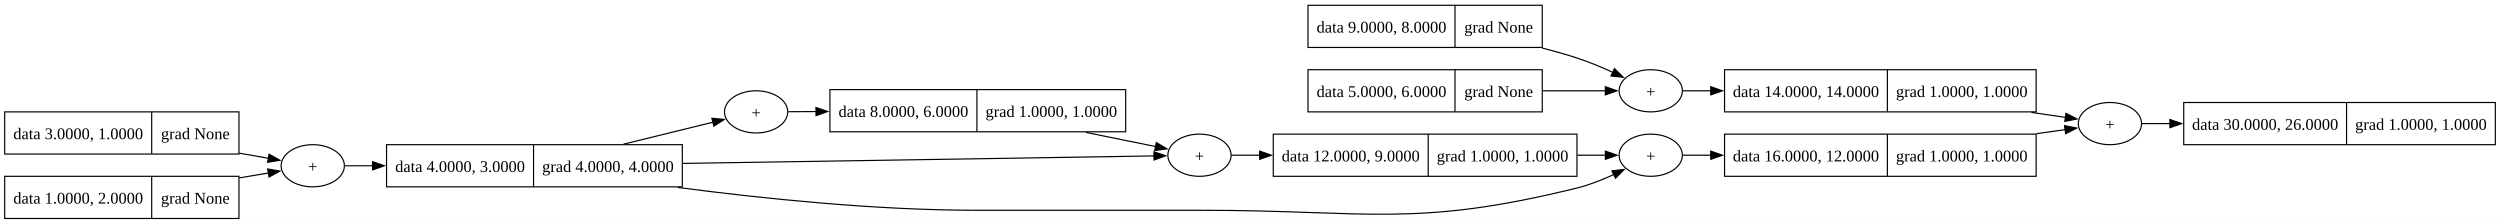
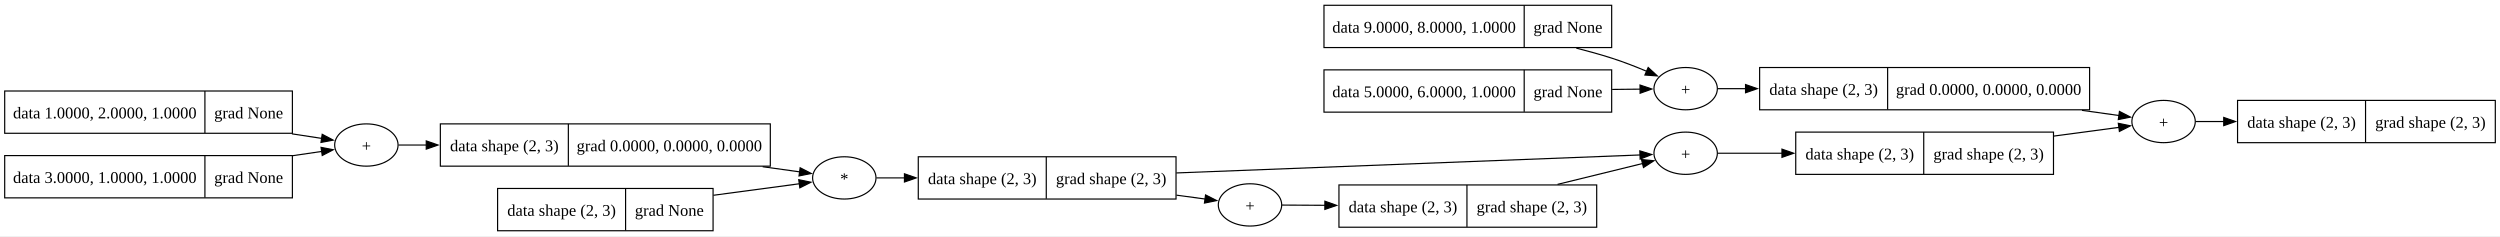
- <svg xmlns="http://www.w3.org/2000/svg" width="2134pt" height="191pt" viewBox="0.00 0.00 2134.25 191.00">
-   <g id="graph0" class="graph" transform="scale(1 1) rotate(0) translate(4 187)">
-     <polygon fill="white" stroke="none" points="-4,4 -4,-187 2130.25,-187 2130.25,4 -4,4" />
+ <svg xmlns="http://www.w3.org/2000/svg" width="2129pt" height="201pt" viewBox="0.00 0.00 2129.00 201.00">
+   <g id="graph0" class="graph" transform="scale(1 1) rotate(0) translate(4 197)">
+     <polygon fill="white" stroke="none" points="-4,4 -4,-197 2125,-197 2125,4 -4,4" />
    <g id="node1" class="node">
-       <polygon fill="none" stroke="black" points="1112.62,-146.5 1112.62,-182.5 1312.62,-182.5 1312.62,-146.5 1112.62,-146.5" />
-       <text text-anchor="middle" x="1175.38" y="-159.2" font-family="Times New Roman,serif" font-size="14.00">data 9.0000, 8.0000</text>
-       <polyline fill="none" stroke="black" points="1238.12,-146.75 1238.12,-182.5" />
-       <text text-anchor="middle" x="1275.38" y="-159.2" font-family="Times New Roman,serif" font-size="14.00">grad None</text>
+       <polygon fill="none" stroke="black" points="1525.25,-48.5 1525.25,-84.5 1744.75,-84.5 1744.75,-48.5 1525.25,-48.5" />
+       <text text-anchor="middle" x="1579.75" y="-61.2" font-family="Times New Roman,serif" font-size="14.00">data shape (2, 3)</text>
+       <polyline fill="none" stroke="black" points="1634.25,-48.75 1634.25,-84.5" />
+       <text text-anchor="middle" x="1689.5" y="-61.2" font-family="Times New Roman,serif" font-size="14.00">grad shape (2, 3)</text>
+     </g>
+     <g id="node12" class="node">
+       <ellipse fill="none" stroke="black" cx="1838.5" cy="-93.5" rx="27" ry="18" />
+       <text text-anchor="middle" x="1838.5" y="-88.08" font-family="Times New Roman,serif" font-size="14.00">+</text>
+     </g>
+     <g id="edge12" class="edge">
+       <path fill="none" stroke="black" d="M1745.01,-81.11C1765.15,-83.81 1784.86,-86.45 1800.87,-88.59" />
+       <polygon fill="black" stroke="black" points="1799.95,-92 1810.32,-89.86 1800.88,-85.06 1799.95,-92" />
+     </g>
+     <g id="node2" class="node">
+       <ellipse fill="none" stroke="black" cx="1431.5" cy="-66.5" rx="27" ry="18" />
+       <text text-anchor="middle" x="1431.5" y="-61.08" font-family="Times New Roman,serif" font-size="14.00">+</text>
+     </g>
+     <g id="edge1" class="edge">
+       <path fill="none" stroke="black" d="M1458.84,-66.5C1473.58,-66.5 1493.12,-66.5 1513.8,-66.5" />
+       <polygon fill="black" stroke="black" points="1513.52,-70 1523.52,-66.5 1513.52,-63 1513.52,-70" />
    </g>
    <g id="node3" class="node">
-       <ellipse fill="none" stroke="black" cx="1405.25" cy="-109.5" rx="27" ry="18" />
-       <text text-anchor="middle" x="1405.25" y="-104.08" font-family="Times New Roman,serif" font-size="14.00">+</text>
+       <polygon fill="none" stroke="black" points="1123.5,-156.5 1123.5,-192.5 1368.5,-192.5 1368.5,-156.5 1123.5,-156.5" />
+       <text text-anchor="middle" x="1208.75" y="-169.2" font-family="Times New Roman,serif" font-size="14.00">data 9.0000, 8.0000, 1.0000</text>
+       <polyline fill="none" stroke="black" points="1294,-156.75 1294,-192.5" />
+       <text text-anchor="middle" x="1331.25" y="-169.2" font-family="Times New Roman,serif" font-size="14.00">grad None</text>
+     </g>
+     <g id="node7" class="node">
+       <ellipse fill="none" stroke="black" cx="1431.5" cy="-121.5" rx="27" ry="18" />
+       <text text-anchor="middle" x="1431.5" y="-116.08" font-family="Times New Roman,serif" font-size="14.00">+</text>
+     </g>
+     <g id="edge16" class="edge">
+       <path fill="none" stroke="black" d="M1338.37,-156.05C1348.6,-153.44 1358.82,-150.58 1368.5,-147.5 1378.33,-144.37 1388.77,-140.31 1398.22,-136.32" />
+       <polygon fill="black" stroke="black" points="1399.6,-139.54 1407.37,-132.34 1396.81,-133.12 1399.6,-139.54" />
+     </g>
+     <g id="node4" class="node">
+       <polygon fill="none" stroke="black" points="1136.25,-3.5 1136.25,-39.5 1355.75,-39.5 1355.75,-3.5 1136.25,-3.5" />
+       <text text-anchor="middle" x="1190.75" y="-16.2" font-family="Times New Roman,serif" font-size="14.00">data shape (2, 3)</text>
+       <polyline fill="none" stroke="black" points="1245.25,-3.75 1245.25,-39.5" />
+       <text text-anchor="middle" x="1300.5" y="-16.2" font-family="Times New Roman,serif" font-size="14.00">grad shape (2, 3)</text>
+     </g>
+     <g id="edge8" class="edge">
+       <path fill="none" stroke="black" d="M1322.43,-40C1347.5,-46.15 1374.25,-52.71 1394.87,-57.76" />
+       <polygon fill="black" stroke="black" points="1393.92,-61.13 1404.47,-60.12 1395.59,-54.34 1393.92,-61.13" />
+     </g>
+     <g id="node5" class="node">
+       <ellipse fill="none" stroke="black" cx="1060.5" cy="-22.5" rx="27" ry="18" />
+       <text text-anchor="middle" x="1060.5" y="-17.07" font-family="Times New Roman,serif" font-size="14.00">+</text>
+     </g>
+     <g id="edge2" class="edge">
+       <path fill="none" stroke="black" d="M1087.79,-22.36C1098.19,-22.3 1110.93,-22.23 1124.62,-22.16" />
+       <polygon fill="black" stroke="black" points="1124.28,-25.66 1134.26,-22.1 1124.24,-18.66 1124.28,-25.66" />
+     </g>
+     <g id="node6" class="node">
+       <polygon fill="none" stroke="black" points="1494.5,-103.5 1494.5,-139.5 1775.5,-139.5 1775.5,-103.5 1494.5,-103.5" />
+       <text text-anchor="middle" x="1549" y="-116.2" font-family="Times New Roman,serif" font-size="14.00">data shape (2, 3)</text>
+       <polyline fill="none" stroke="black" points="1603.5,-103.75 1603.5,-139.5" />
+       <text text-anchor="middle" x="1689.5" y="-116.2" font-family="Times New Roman,serif" font-size="14.00">grad 0.0000, 0.0000, 0.0000</text>
+     </g>
+     <g id="edge13" class="edge">
+       <path fill="none" stroke="black" d="M1769,-103.02C1780.36,-101.44 1791.11,-99.95 1800.58,-98.63" />
+       <polygon fill="black" stroke="black" points="1800.92,-102.12 1810.34,-97.27 1799.95,-95.18 1800.92,-102.12" />
+     </g>
+     <g id="edge3" class="edge">
+       <path fill="none" stroke="black" d="M1458.84,-121.5C1465.82,-121.5 1473.87,-121.5 1482.61,-121.5" />
+       <polygon fill="black" stroke="black" points="1482.5,-125 1492.5,-121.5 1482.5,-118 1482.5,-125" />
+     </g>
+     <g id="node8" class="node">
+       <polygon fill="none" stroke="black" points="371,-55.5 371,-91.5 652,-91.5 652,-55.5 371,-55.5" />
+       <text text-anchor="middle" x="425.5" y="-68.2" font-family="Times New Roman,serif" font-size="14.00">data shape (2, 3)</text>
+       <polyline fill="none" stroke="black" points="480,-55.75 480,-91.5" />
+       <text text-anchor="middle" x="566" y="-68.2" font-family="Times New Roman,serif" font-size="14.00">grad 0.0000, 0.0000, 0.0000</text>
+     </g>
+     <g id="node14" class="node">
+       <ellipse fill="none" stroke="black" cx="715" cy="-45.5" rx="27" ry="18" />
+       <text text-anchor="middle" x="715" y="-40.08" font-family="Times New Roman,serif" font-size="14.00">*</text>
+     </g>
+     <g id="edge14" class="edge">
+       <path fill="none" stroke="black" d="M645.5,-55.02C656.86,-53.44 667.61,-51.95 677.08,-50.63" />
+       <polygon fill="black" stroke="black" points="677.42,-54.12 686.84,-49.27 676.45,-47.18 677.42,-54.12" />
+     </g>
+     <g id="node9" class="node">
+       <ellipse fill="none" stroke="black" cx="308" cy="-73.5" rx="27" ry="18" />
+       <text text-anchor="middle" x="308" y="-68.08" font-family="Times New Roman,serif" font-size="14.00">+</text>
+     </g>
+     <g id="edge4" class="edge">
+       <path fill="none" stroke="black" d="M335.34,-73.5C342.32,-73.5 350.37,-73.5 359.11,-73.5" />
+       <polygon fill="black" stroke="black" points="359,-77 369,-73.5 359,-70 359,-77" />
+     </g>
+     <g id="node10" class="node">
+       <polygon fill="none" stroke="black" points="419.75,-0.5 419.75,-36.5 603.25,-36.5 603.25,-0.5 419.75,-0.5" />
+       <text text-anchor="middle" x="474.25" y="-13.2" font-family="Times New Roman,serif" font-size="14.00">data shape (2, 3)</text>
+       <polyline fill="none" stroke="black" points="528.75,-0.75 528.75,-36.5" />
+       <text text-anchor="middle" x="566" y="-13.2" font-family="Times New Roman,serif" font-size="14.00">grad None</text>
+     </g>
+     <g id="edge10" class="edge">
+       <path fill="none" stroke="black" d="M603.52,-30.7C629.45,-34.17 656.24,-37.76 676.95,-40.54" />
+       <polygon fill="black" stroke="black" points="676.21,-43.97 686.59,-41.83 677.14,-37.03 676.21,-43.97" />
+     </g>
+     <g id="node11" class="node">
+       <polygon fill="none" stroke="black" points="1901.5,-75.5 1901.5,-111.5 2121,-111.5 2121,-75.5 1901.5,-75.5" />
+       <text text-anchor="middle" x="1956" y="-88.2" font-family="Times New Roman,serif" font-size="14.00">data shape (2, 3)</text>
+       <polyline fill="none" stroke="black" points="2010.5,-75.75 2010.5,-111.5" />
+       <text text-anchor="middle" x="2065.75" y="-88.2" font-family="Times New Roman,serif" font-size="14.00">grad shape (2, 3)</text>
+     </g>
+     <g id="edge5" class="edge">
+       <path fill="none" stroke="black" d="M1865.81,-93.5C1872.91,-93.5 1881.08,-93.5 1889.85,-93.5" />
+       <polygon fill="black" stroke="black" points="1889.73,-97 1899.73,-93.5 1889.73,-90 1889.73,-97" />
+     </g>
+     <g id="node13" class="node">
+       <polygon fill="none" stroke="black" points="778,-27.5 778,-63.5 997.5,-63.5 997.5,-27.5 778,-27.5" />
+       <text text-anchor="middle" x="832.5" y="-40.2" font-family="Times New Roman,serif" font-size="14.00">data shape (2, 3)</text>
+       <polyline fill="none" stroke="black" points="887,-27.75 887,-63.5" />
+       <text text-anchor="middle" x="942.25" y="-40.2" font-family="Times New Roman,serif" font-size="14.00">grad shape (2, 3)</text>
+     </g>
+     <g id="edge9" class="edge">
+       <path fill="none" stroke="black" d="M997.73,-49.72C1120.24,-54.47 1312.54,-61.93 1393.07,-65.05" />
+       <polygon fill="black" stroke="black" points="1392.48,-68.53 1402.61,-65.42 1392.75,-61.53 1392.48,-68.53" />
+     </g>
+     <g id="edge11" class="edge">
+       <path fill="none" stroke="black" d="M997.86,-30.8C1006.52,-29.64 1014.83,-28.52 1022.39,-27.5" />
+       <polygon fill="black" stroke="black" points="1022.65,-31 1032.09,-26.19 1021.71,-24.06 1022.65,-31" />
+     </g>
+     <g id="edge6" class="edge">
+       <path fill="none" stroke="black" d="M742.31,-45.5C749.41,-45.5 757.58,-45.5 766.35,-45.5" />
+       <polygon fill="black" stroke="black" points="766.23,-49 776.23,-45.5 766.23,-42 766.23,-49" />
+     </g>
+     <g id="node15" class="node">
+       <polygon fill="none" stroke="black" points="1123.5,-101.5 1123.5,-137.5 1368.5,-137.5 1368.5,-101.5 1123.5,-101.5" />
+       <text text-anchor="middle" x="1208.75" y="-114.2" font-family="Times New Roman,serif" font-size="14.00">data 5.0000, 6.0000, 1.0000</text>
+       <polyline fill="none" stroke="black" points="1294,-101.75 1294,-137.5" />
+       <text text-anchor="middle" x="1331.25" y="-114.2" font-family="Times New Roman,serif" font-size="14.00">grad None</text>
+     </g>
+     <g id="edge15" class="edge">
+       <path fill="none" stroke="black" d="M1368.89,-120.83C1377.39,-120.92 1385.5,-121.01 1392.88,-121.09" />
+       <polygon fill="black" stroke="black" points="1392.64,-124.59 1402.68,-121.2 1392.72,-117.59 1392.64,-124.59" />
+     </g>
+     <g id="node16" class="node">
+       <polygon fill="none" stroke="black" points="0,-83.5 0,-119.5 245,-119.5 245,-83.5 0,-83.5" />
+       <text text-anchor="middle" x="85.25" y="-96.2" font-family="Times New Roman,serif" font-size="14.00">data 1.0000, 2.0000, 1.0000</text>
+       <polyline fill="none" stroke="black" points="170.5,-83.75 170.5,-119.5" />
+       <text text-anchor="middle" x="207.75" y="-96.2" font-family="Times New Roman,serif" font-size="14.00">grad None</text>
    </g>
    <g id="edge7" class="edge">
-       <path fill="none" stroke="black" d="M1312.52,-146.03C1322.64,-143.46 1332.71,-140.62 1342.25,-137.5 1352.45,-134.17 1363.21,-129.68 1372.86,-125.27" />
-       <polygon fill="black" stroke="black" points="1374.27,-128.48 1381.82,-121.04 1371.28,-122.15 1374.27,-128.48" />
+       <path fill="none" stroke="black" d="M244.62,-83.02C253.68,-81.64 262.31,-80.32 270.11,-79.13" />
+       <polygon fill="black" stroke="black" points="270.39,-82.63 279.75,-77.66 269.34,-75.71 270.39,-82.63" />
    </g>
-     <g id="node2" class="node">
-       <polygon fill="none" stroke="black" points="1468.25,-91.5 1468.25,-127.5 1734.25,-127.5 1734.25,-91.5 1468.25,-91.5" />
-       <text text-anchor="middle" x="1537.75" y="-104.2" font-family="Times New Roman,serif" font-size="14.00">data 14.0000, 14.0000</text>
-       <polyline fill="none" stroke="black" points="1607.25,-91.75 1607.25,-127.5" />
-       <text text-anchor="middle" x="1670.75" y="-104.2" font-family="Times New Roman,serif" font-size="14.00">grad 1.0000, 1.0000</text>
-     </g>
-     <g id="node9" class="node">
-       <ellipse fill="none" stroke="black" cx="1797.25" cy="-81.5" rx="27" ry="18" />
-       <text text-anchor="middle" x="1797.25" y="-76.08" font-family="Times New Roman,serif" font-size="14.00">+</text>
-     </g>
-     <g id="edge8" class="edge">
-       <path fill="none" stroke="black" d="M1730.3,-91.02C1740.7,-89.52 1750.57,-88.09 1759.36,-86.82" />
-       <polygon fill="black" stroke="black" points="1759.71,-90.31 1769.11,-85.42 1758.71,-83.38 1759.71,-90.31" />
-     </g>
-     <g id="edge1" class="edge">
-       <path fill="none" stroke="black" d="M1432.41,-109.5C1439.55,-109.5 1447.8,-109.5 1456.75,-109.5" />
-       <polygon fill="black" stroke="black" points="1456.46,-113 1466.46,-109.5 1456.46,-106 1456.46,-113" />
-     </g>
-     <g id="node4" class="node">
-       <polygon fill="none" stroke="black" points="1083,-36.5 1083,-72.5 1342.25,-72.5 1342.25,-36.5 1083,-36.5" />
-       <text text-anchor="middle" x="1149.12" y="-49.2" font-family="Times New Roman,serif" font-size="14.00">data 12.0000, 9.0000</text>
-       <polyline fill="none" stroke="black" points="1215.25,-36.75 1215.25,-72.5" />
-       <text text-anchor="middle" x="1278.75" y="-49.2" font-family="Times New Roman,serif" font-size="14.00">grad 1.0000, 1.0000</text>
-     </g>
-     <g id="node12" class="node">
-       <ellipse fill="none" stroke="black" cx="1405.25" cy="-54.5" rx="27" ry="18" />
-       <text text-anchor="middle" x="1405.25" y="-49.08" font-family="Times New Roman,serif" font-size="14.00">+</text>
-     </g>
-     <g id="edge14" class="edge">
-       <path fill="none" stroke="black" d="M1342.62,-54.5C1351.18,-54.5 1359.32,-54.5 1366.71,-54.5" />
-       <polygon fill="black" stroke="black" points="1366.52,-58 1376.52,-54.5 1366.52,-51 1366.52,-58" />
-     </g>
-     <g id="node5" class="node">
-       <ellipse fill="none" stroke="black" cx="1020" cy="-54.5" rx="27" ry="18" />
-       <text text-anchor="middle" x="1020" y="-49.08" font-family="Times New Roman,serif" font-size="14.00">+</text>
-     </g>
-     <g id="edge2" class="edge">
-       <path fill="none" stroke="black" d="M1047.11,-54.5C1054.28,-54.5 1062.6,-54.5 1071.6,-54.5" />
-       <polygon fill="black" stroke="black" points="1071.37,-58 1081.37,-54.5 1071.37,-51 1071.37,-58" />
-     </g>
-     <g id="node6" class="node">
-       <polygon fill="none" stroke="black" points="0,-55.5 0,-91.5 200,-91.5 200,-55.5 0,-55.5" />
-       <text text-anchor="middle" x="62.75" y="-68.2" font-family="Times New Roman,serif" font-size="14.00">data 3.0000, 1.0000</text>
-       <polyline fill="none" stroke="black" points="125.5,-55.75 125.5,-91.5" />
-       <text text-anchor="middle" x="162.75" y="-68.2" font-family="Times New Roman,serif" font-size="14.00">grad None</text>
-     </g>
-     <g id="node14" class="node">
-       <ellipse fill="none" stroke="black" cx="263" cy="-45.5" rx="27" ry="18" />
-       <text text-anchor="middle" x="263" y="-40.08" font-family="Times New Roman,serif" font-size="14.00">+</text>
-     </g>
-     <g id="edge11" class="edge">
-       <path fill="none" stroke="black" d="M200.21,-56.25C209.07,-54.71 217.6,-53.22 225.35,-51.87" />
-       <polygon fill="black" stroke="black" points="225.71,-55.36 234.96,-50.2 224.51,-48.47 225.71,-55.36" />
-     </g>
-     <g id="node7" class="node">
-       <polygon fill="none" stroke="black" points="0,-0.5 0,-36.5 200,-36.5 200,-0.5 0,-0.5" />
-       <text text-anchor="middle" x="62.75" y="-13.2" font-family="Times New Roman,serif" font-size="14.00">data 1.0000, 2.0000</text>
-       <polyline fill="none" stroke="black" points="125.5,-0.75 125.5,-36.5" />
-       <text text-anchor="middle" x="162.75" y="-13.2" font-family="Times New Roman,serif" font-size="14.00">grad None</text>
+     <g id="node17" class="node">
+       <polygon fill="none" stroke="black" points="0,-28.5 0,-64.5 245,-64.5 245,-28.5 0,-28.5" />
+       <text text-anchor="middle" x="85.25" y="-41.2" font-family="Times New Roman,serif" font-size="14.00">data 3.0000, 1.0000, 1.0000</text>
+       <polyline fill="none" stroke="black" points="170.5,-28.75 170.5,-64.5" />
+       <text text-anchor="middle" x="207.75" y="-41.2" font-family="Times New Roman,serif" font-size="14.00">grad None</text>
    </g>
    <g id="edge17" class="edge">
-       <path fill="none" stroke="black" d="M200.21,-35.14C209.07,-36.62 217.6,-38.05 225.35,-39.35" />
-       <polygon fill="black" stroke="black" points="224.52,-42.76 234.96,-40.97 225.68,-35.86 224.52,-42.76" />
-     </g>
-     <g id="node8" class="node">
-       <polygon fill="none" stroke="black" points="1860.25,-63.5 1860.25,-99.5 2126.25,-99.5 2126.25,-63.5 1860.25,-63.5" />
-       <text text-anchor="middle" x="1929.75" y="-76.2" font-family="Times New Roman,serif" font-size="14.00">data 30.0000, 26.0000</text>
-       <polyline fill="none" stroke="black" points="1999.25,-63.75 1999.25,-99.5" />
-       <text text-anchor="middle" x="2062.75" y="-76.2" font-family="Times New Roman,serif" font-size="14.00">grad 1.0000, 1.0000</text>
-     </g>
-     <g id="edge3" class="edge">
-       <path fill="none" stroke="black" d="M1824.41,-81.5C1831.55,-81.5 1839.8,-81.5 1848.75,-81.5" />
-       <polygon fill="black" stroke="black" points="1848.46,-85 1858.46,-81.5 1848.46,-78 1848.46,-85" />
-     </g>
-     <g id="node10" class="node">
-       <polygon fill="none" stroke="black" points="1112.62,-91.5 1112.62,-127.5 1312.62,-127.5 1312.62,-91.5 1112.62,-91.5" />
-       <text text-anchor="middle" x="1175.38" y="-104.2" font-family="Times New Roman,serif" font-size="14.00">data 5.0000, 6.0000</text>
-       <polyline fill="none" stroke="black" points="1238.12,-91.75 1238.12,-127.5" />
-       <text text-anchor="middle" x="1275.38" y="-104.2" font-family="Times New Roman,serif" font-size="14.00">grad None</text>
-     </g>
-     <g id="edge16" class="edge">
-       <path fill="none" stroke="black" d="M1313.12,-109.5C1332.26,-109.5 1351.17,-109.5 1366.76,-109.5" />
-       <polygon fill="black" stroke="black" points="1366.47,-113 1376.47,-109.5 1366.47,-106 1366.47,-113" />
-     </g>
-     <g id="node11" class="node">
-       <polygon fill="none" stroke="black" points="1468.25,-36.5 1468.25,-72.5 1734.25,-72.5 1734.25,-36.5 1468.25,-36.5" />
-       <text text-anchor="middle" x="1537.75" y="-49.2" font-family="Times New Roman,serif" font-size="14.00">data 16.0000, 12.0000</text>
-       <polyline fill="none" stroke="black" points="1607.25,-36.75 1607.25,-72.5" />
-       <text text-anchor="middle" x="1670.75" y="-49.2" font-family="Times New Roman,serif" font-size="14.00">grad 1.0000, 1.0000</text>
-     </g>
-     <g id="edge9" class="edge">
-       <path fill="none" stroke="black" d="M1734.6,-72.92C1743.27,-74.13 1751.5,-75.27 1758.96,-76.31" />
-       <polygon fill="black" stroke="black" points="1758.48,-79.78 1768.87,-77.69 1759.44,-72.84 1758.48,-79.78" />
-     </g>
-     <g id="edge4" class="edge">
-       <path fill="none" stroke="black" d="M1432.41,-54.5C1439.55,-54.5 1447.8,-54.5 1456.75,-54.5" />
-       <polygon fill="black" stroke="black" points="1456.46,-58 1466.46,-54.5 1456.46,-51 1456.46,-58" />
-     </g>
-     <g id="node13" class="node">
-       <polygon fill="none" stroke="black" points="326,-27.5 326,-63.5 578.5,-63.5 578.5,-27.5 326,-27.5" />
-       <text text-anchor="middle" x="388.75" y="-40.2" font-family="Times New Roman,serif" font-size="14.00">data 4.0000, 3.0000</text>
-       <polyline fill="none" stroke="black" points="451.5,-27.75 451.5,-63.5" />
-       <text text-anchor="middle" x="515" y="-40.2" font-family="Times New Roman,serif" font-size="14.00">grad 4.0000, 4.0000</text>
-     </g>
-     <g id="edge12" class="edge">
-       <path fill="none" stroke="black" d="M578.81,-47.5C707.88,-49.55 901.03,-52.62 981.61,-53.91" />
-       <polygon fill="black" stroke="black" points="981.09,-57.4 991.15,-54.06 981.2,-50.4 981.09,-57.4" />
-     </g>
-     <g id="edge15" class="edge">
-       <path fill="none" stroke="black" d="M574.6,-27C648.22,-17.34 744.18,-7.5 829.75,-7.5 829.75,-7.5 829.75,-7.5 1021,-7.5 1164.03,-7.5 1203.38,7.73 1342.25,-26.5 1352.95,-29.14 1364.08,-33.57 1373.91,-38.14" />
-       <polygon fill="black" stroke="black" points="1372.1,-41.15 1382.62,-42.4 1375.18,-34.86 1372.1,-41.15" />
-     </g>
-     <g id="node16" class="node">
-       <ellipse fill="none" stroke="black" cx="641.5" cy="-91.5" rx="27" ry="18" />
-       <text text-anchor="middle" x="641.5" y="-86.08" font-family="Times New Roman,serif" font-size="14.00">+</text>
-     </g>
-     <g id="edge10" class="edge">
-       <path fill="none" stroke="black" d="M528.33,-63.94C554.72,-70.43 583.16,-77.41 604.8,-82.73" />
-       <polygon fill="black" stroke="black" points="603.74,-86.07 614.29,-85.06 605.41,-79.28 603.74,-86.07" />
-     </g>
-     <g id="edge5" class="edge">
-       <path fill="none" stroke="black" d="M290.43,-45.5C297.45,-45.5 305.53,-45.5 314.26,-45.5" />
-       <polygon fill="black" stroke="black" points="314.11,-49 324.11,-45.5 314.11,-42 314.11,-49" />
-     </g>
-     <g id="node15" class="node">
-       <polygon fill="none" stroke="black" points="704.5,-74.5 704.5,-110.5 957,-110.5 957,-74.5 704.5,-74.5" />
-       <text text-anchor="middle" x="767.25" y="-87.2" font-family="Times New Roman,serif" font-size="14.00">data 8.0000, 6.0000</text>
-       <polyline fill="none" stroke="black" points="830,-74.75 830,-110.5" />
-       <text text-anchor="middle" x="893.5" y="-87.2" font-family="Times New Roman,serif" font-size="14.00">grad 1.0000, 1.0000</text>
-     </g>
-     <g id="edge13" class="edge">
-       <path fill="none" stroke="black" d="M922.91,-74C944.07,-69.71 965.39,-65.38 982.56,-61.89" />
-       <polygon fill="black" stroke="black" points="983.14,-65.35 992.25,-59.93 981.75,-58.49 983.14,-65.35" />
-     </g>
-     <g id="edge6" class="edge">
-       <path fill="none" stroke="black" d="M668.93,-91.64C675.95,-91.68 684.03,-91.72 692.76,-91.77" />
-       <polygon fill="black" stroke="black" points="692.59,-95.27 702.61,-91.82 692.63,-88.27 692.59,-95.27" />
+       <path fill="none" stroke="black" d="M245.39,-64.43C254.16,-65.73 262.52,-66.96 270.1,-68.07" />
+       <polygon fill="black" stroke="black" points="269.4,-71.5 279.8,-69.5 270.42,-64.58 269.4,-71.5" />
    </g>
  </g>
</svg>
